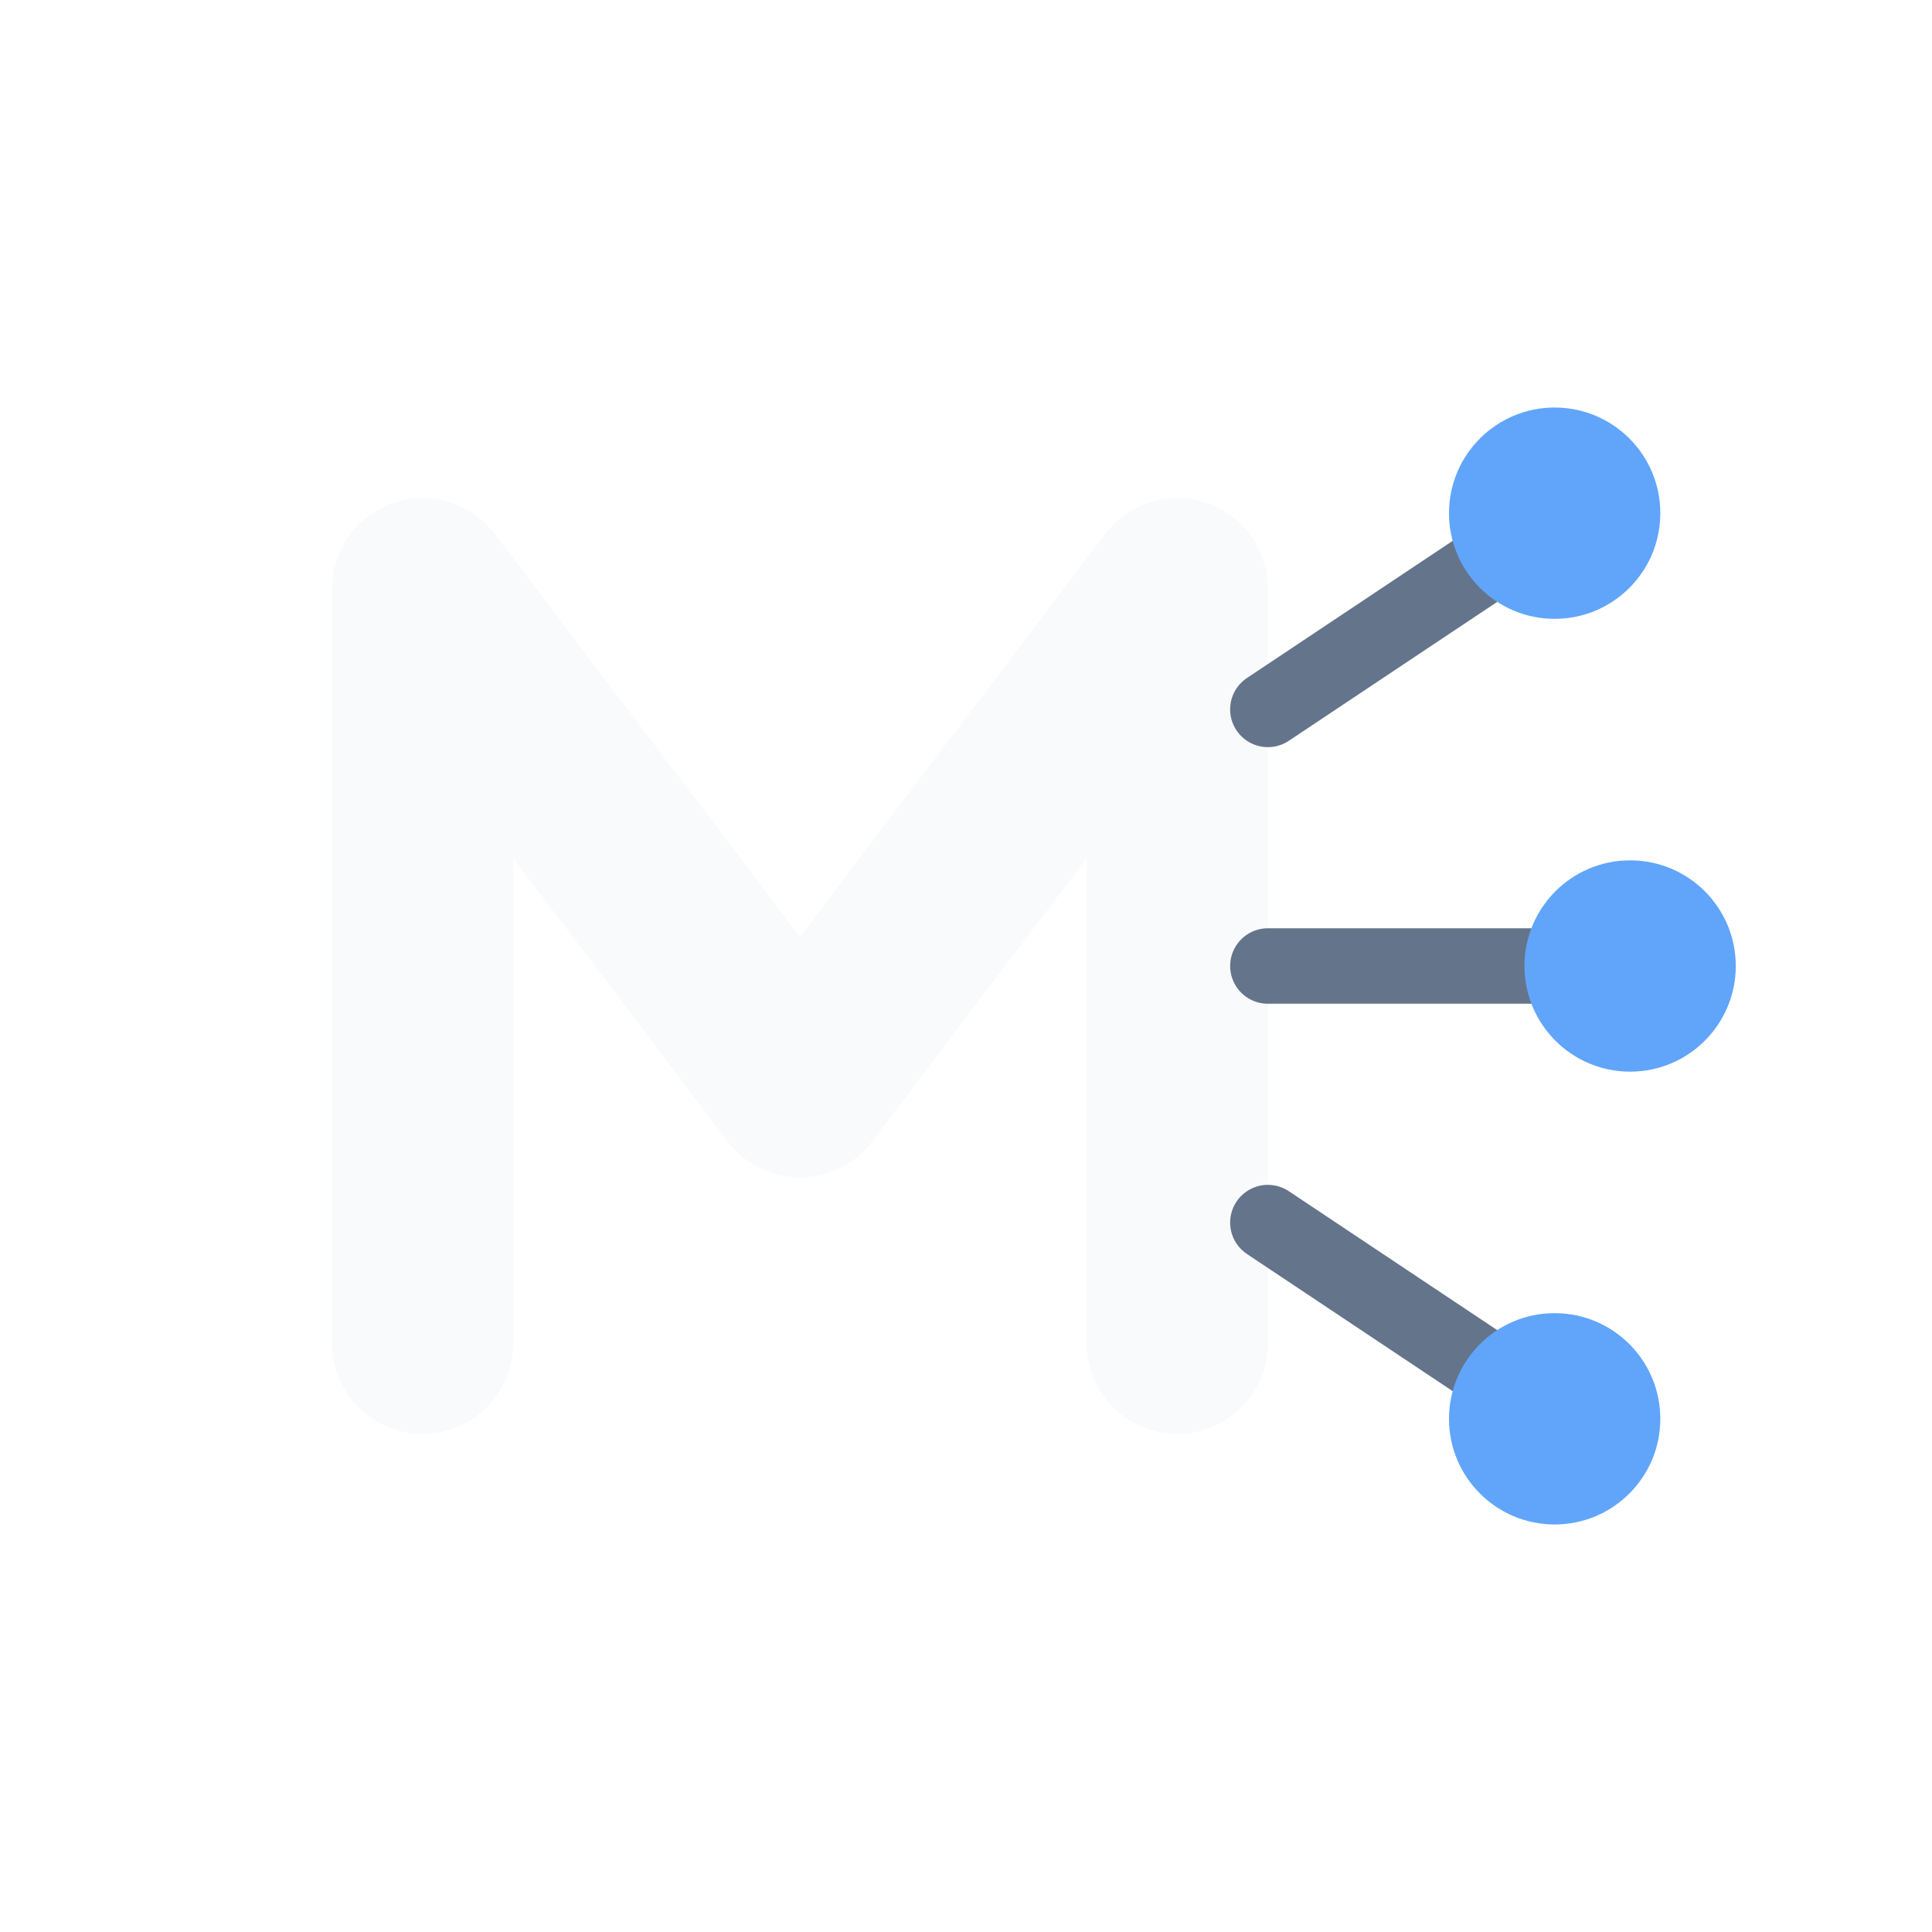
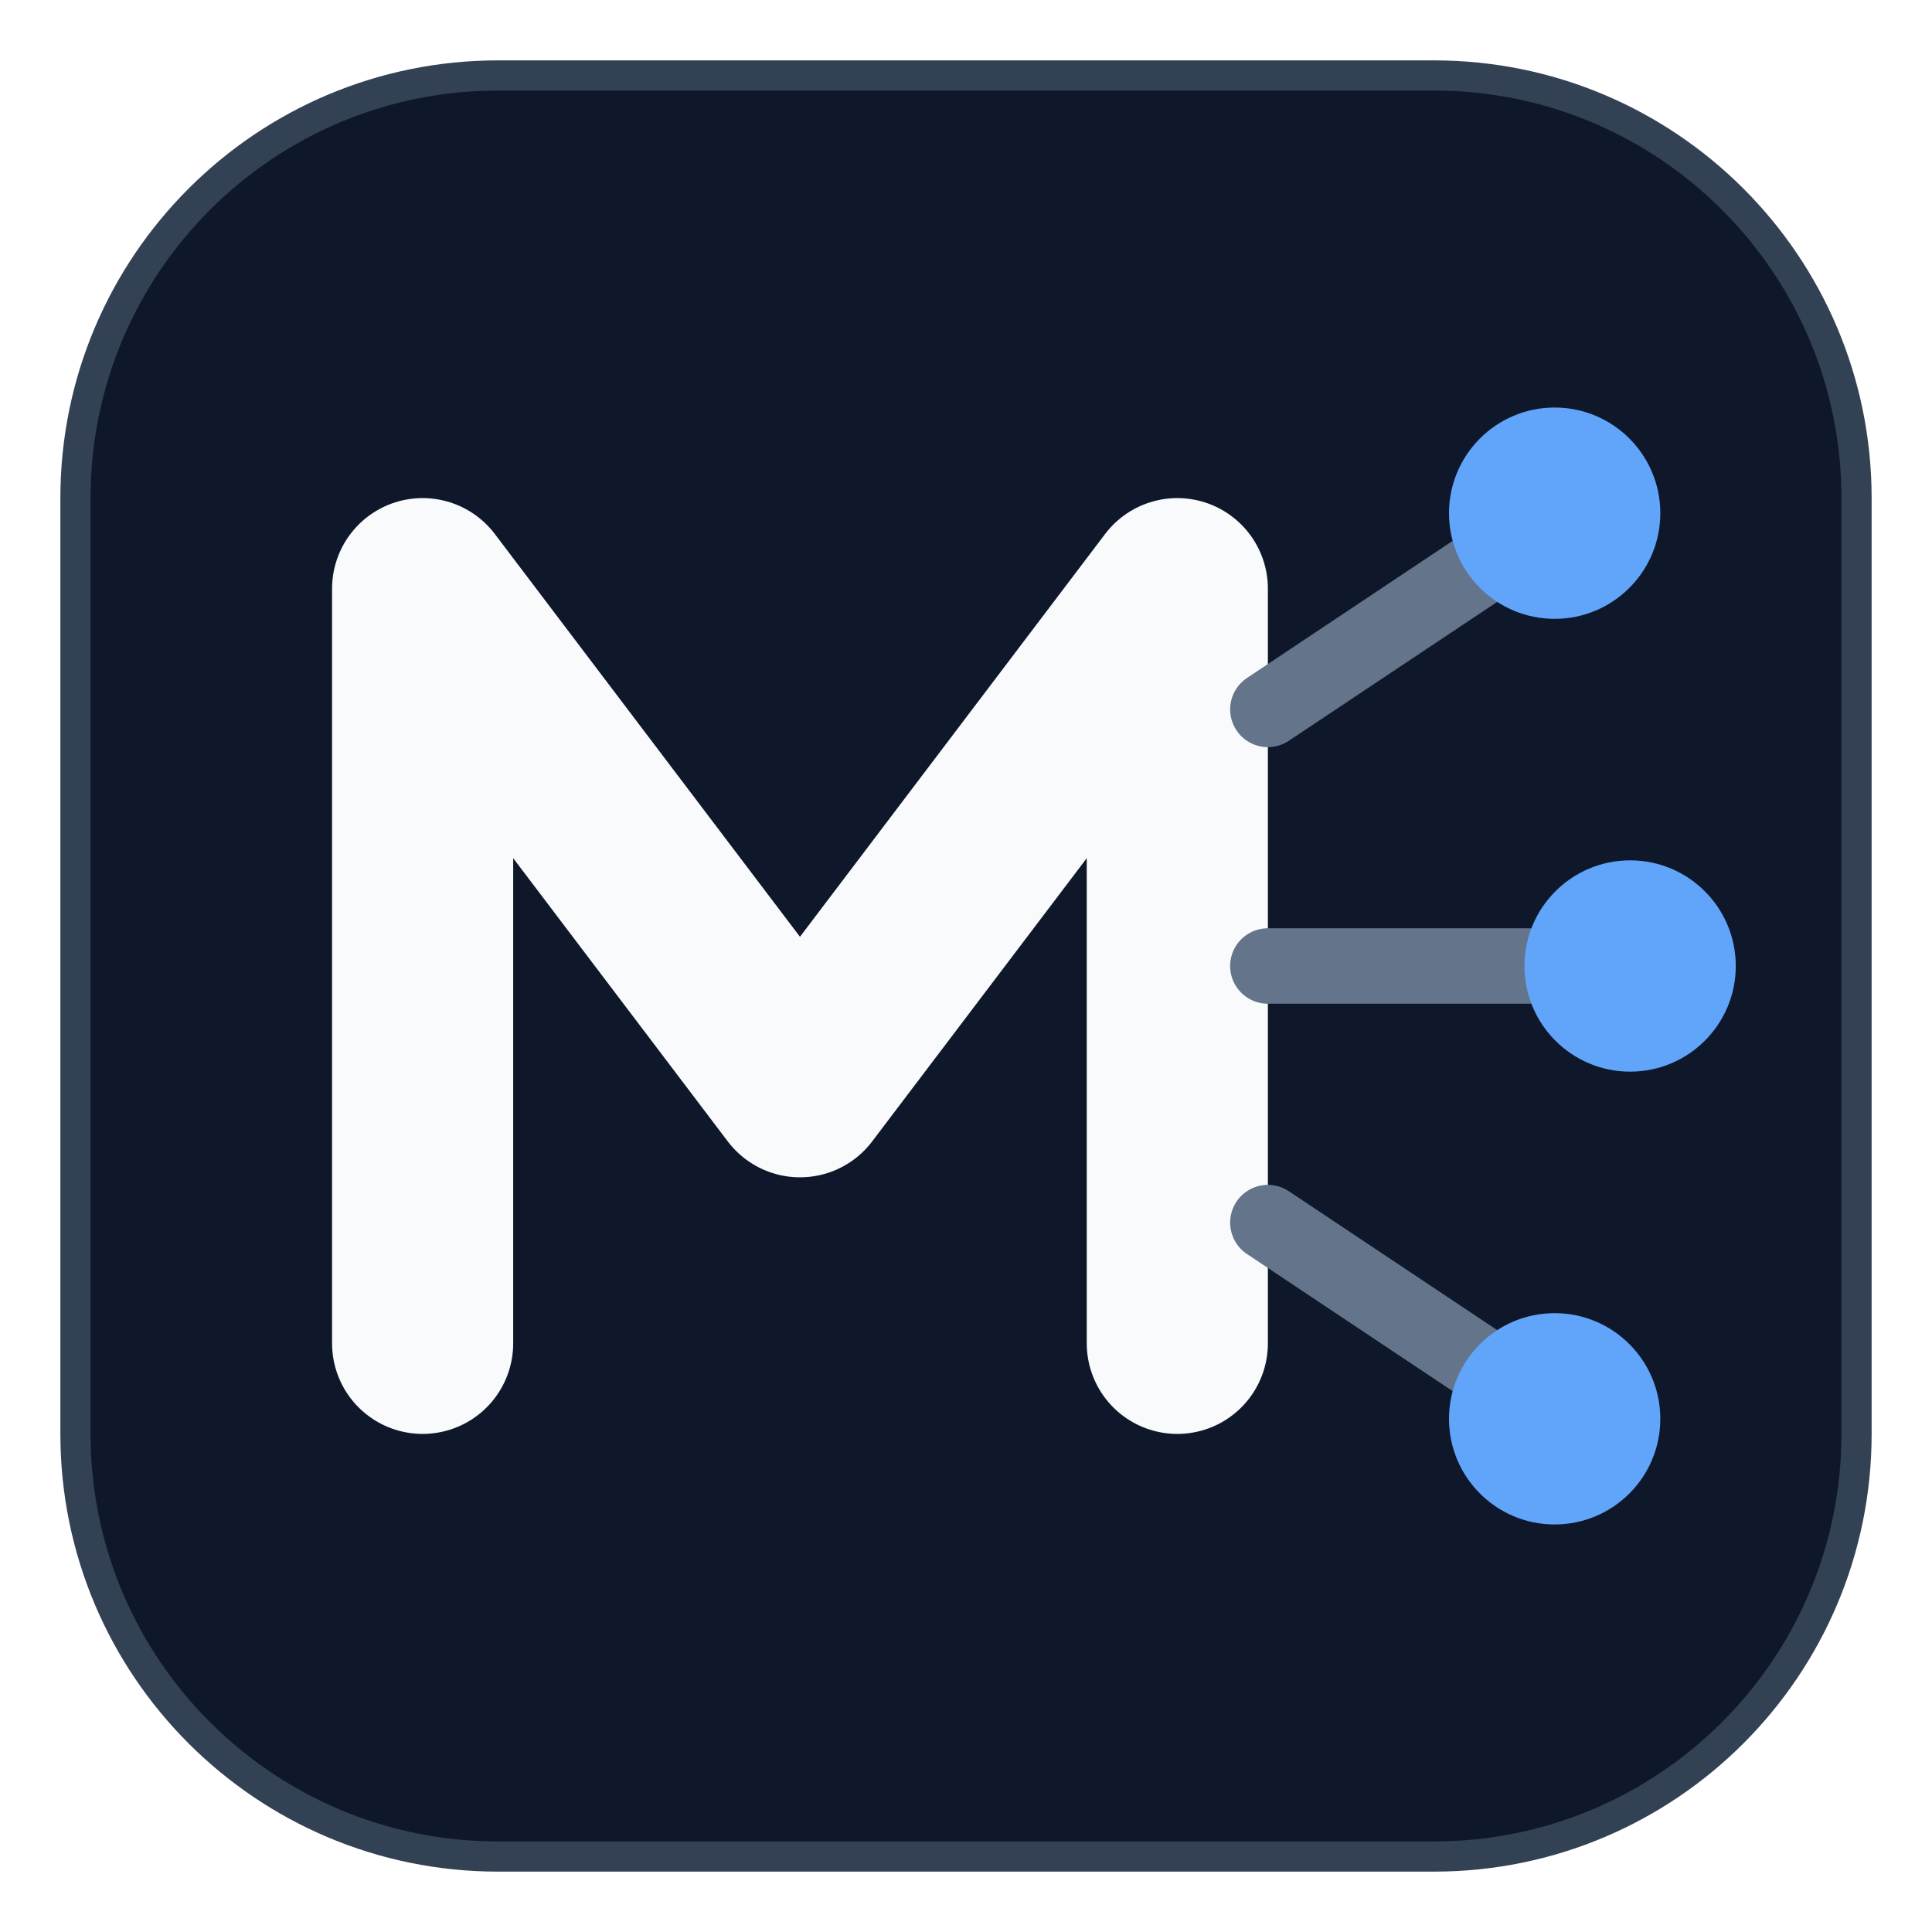
<svg xmlns="http://www.w3.org/2000/svg" width="128" height="128" viewBox="0 0 128 128" fill="none">
+   <rect x="5" y="5" width="118" height="118" rx="28" fill="#0F172A" stroke="#334155" stroke-width="2" />
  <path d="M28 89V39L53 72L78 39V89" stroke="#F8FAFC" stroke-width="12" stroke-linecap="round" stroke-linejoin="round" />
  <path d="M84 47L99 37M84 64H104M84 81L99 91" stroke="#64748B" stroke-width="5" stroke-linecap="round" />
  <circle cx="103" cy="34" r="7" fill="#60A5FA" />
  <circle cx="108" cy="64" r="7" fill="#60A5FA" />
  <circle cx="103" cy="94" r="7" fill="#60A5FA" />
</svg>
